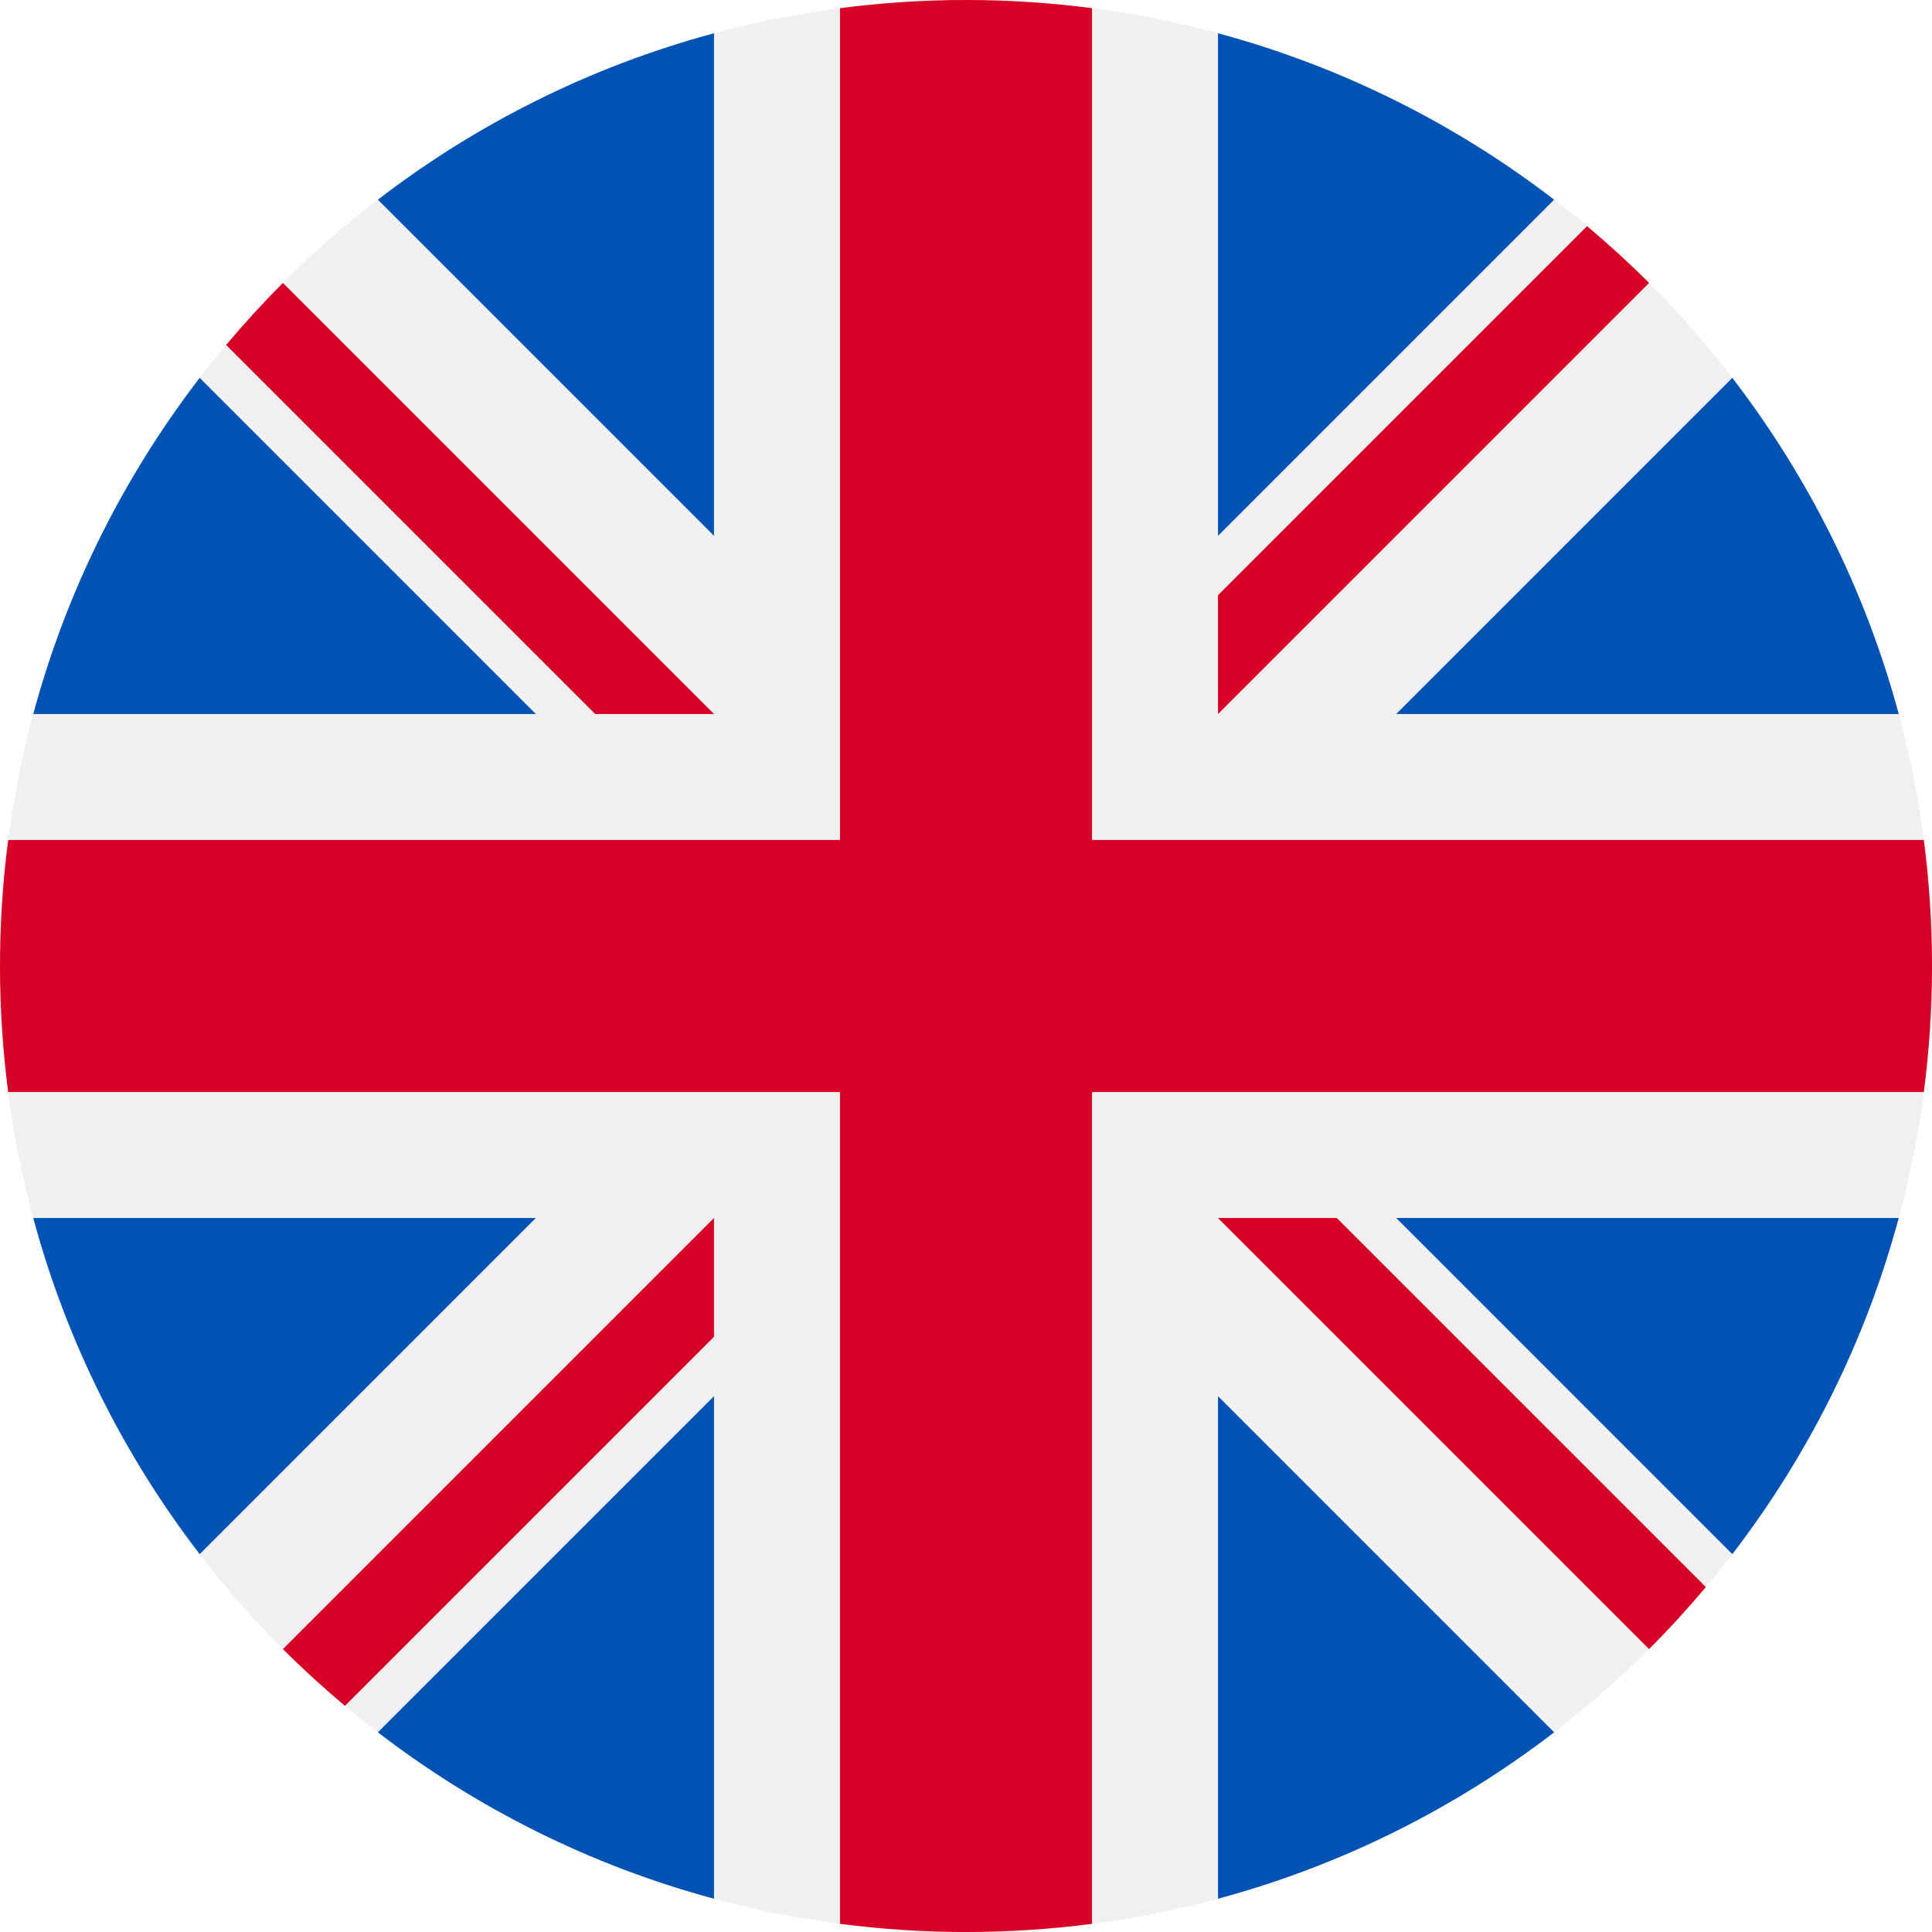
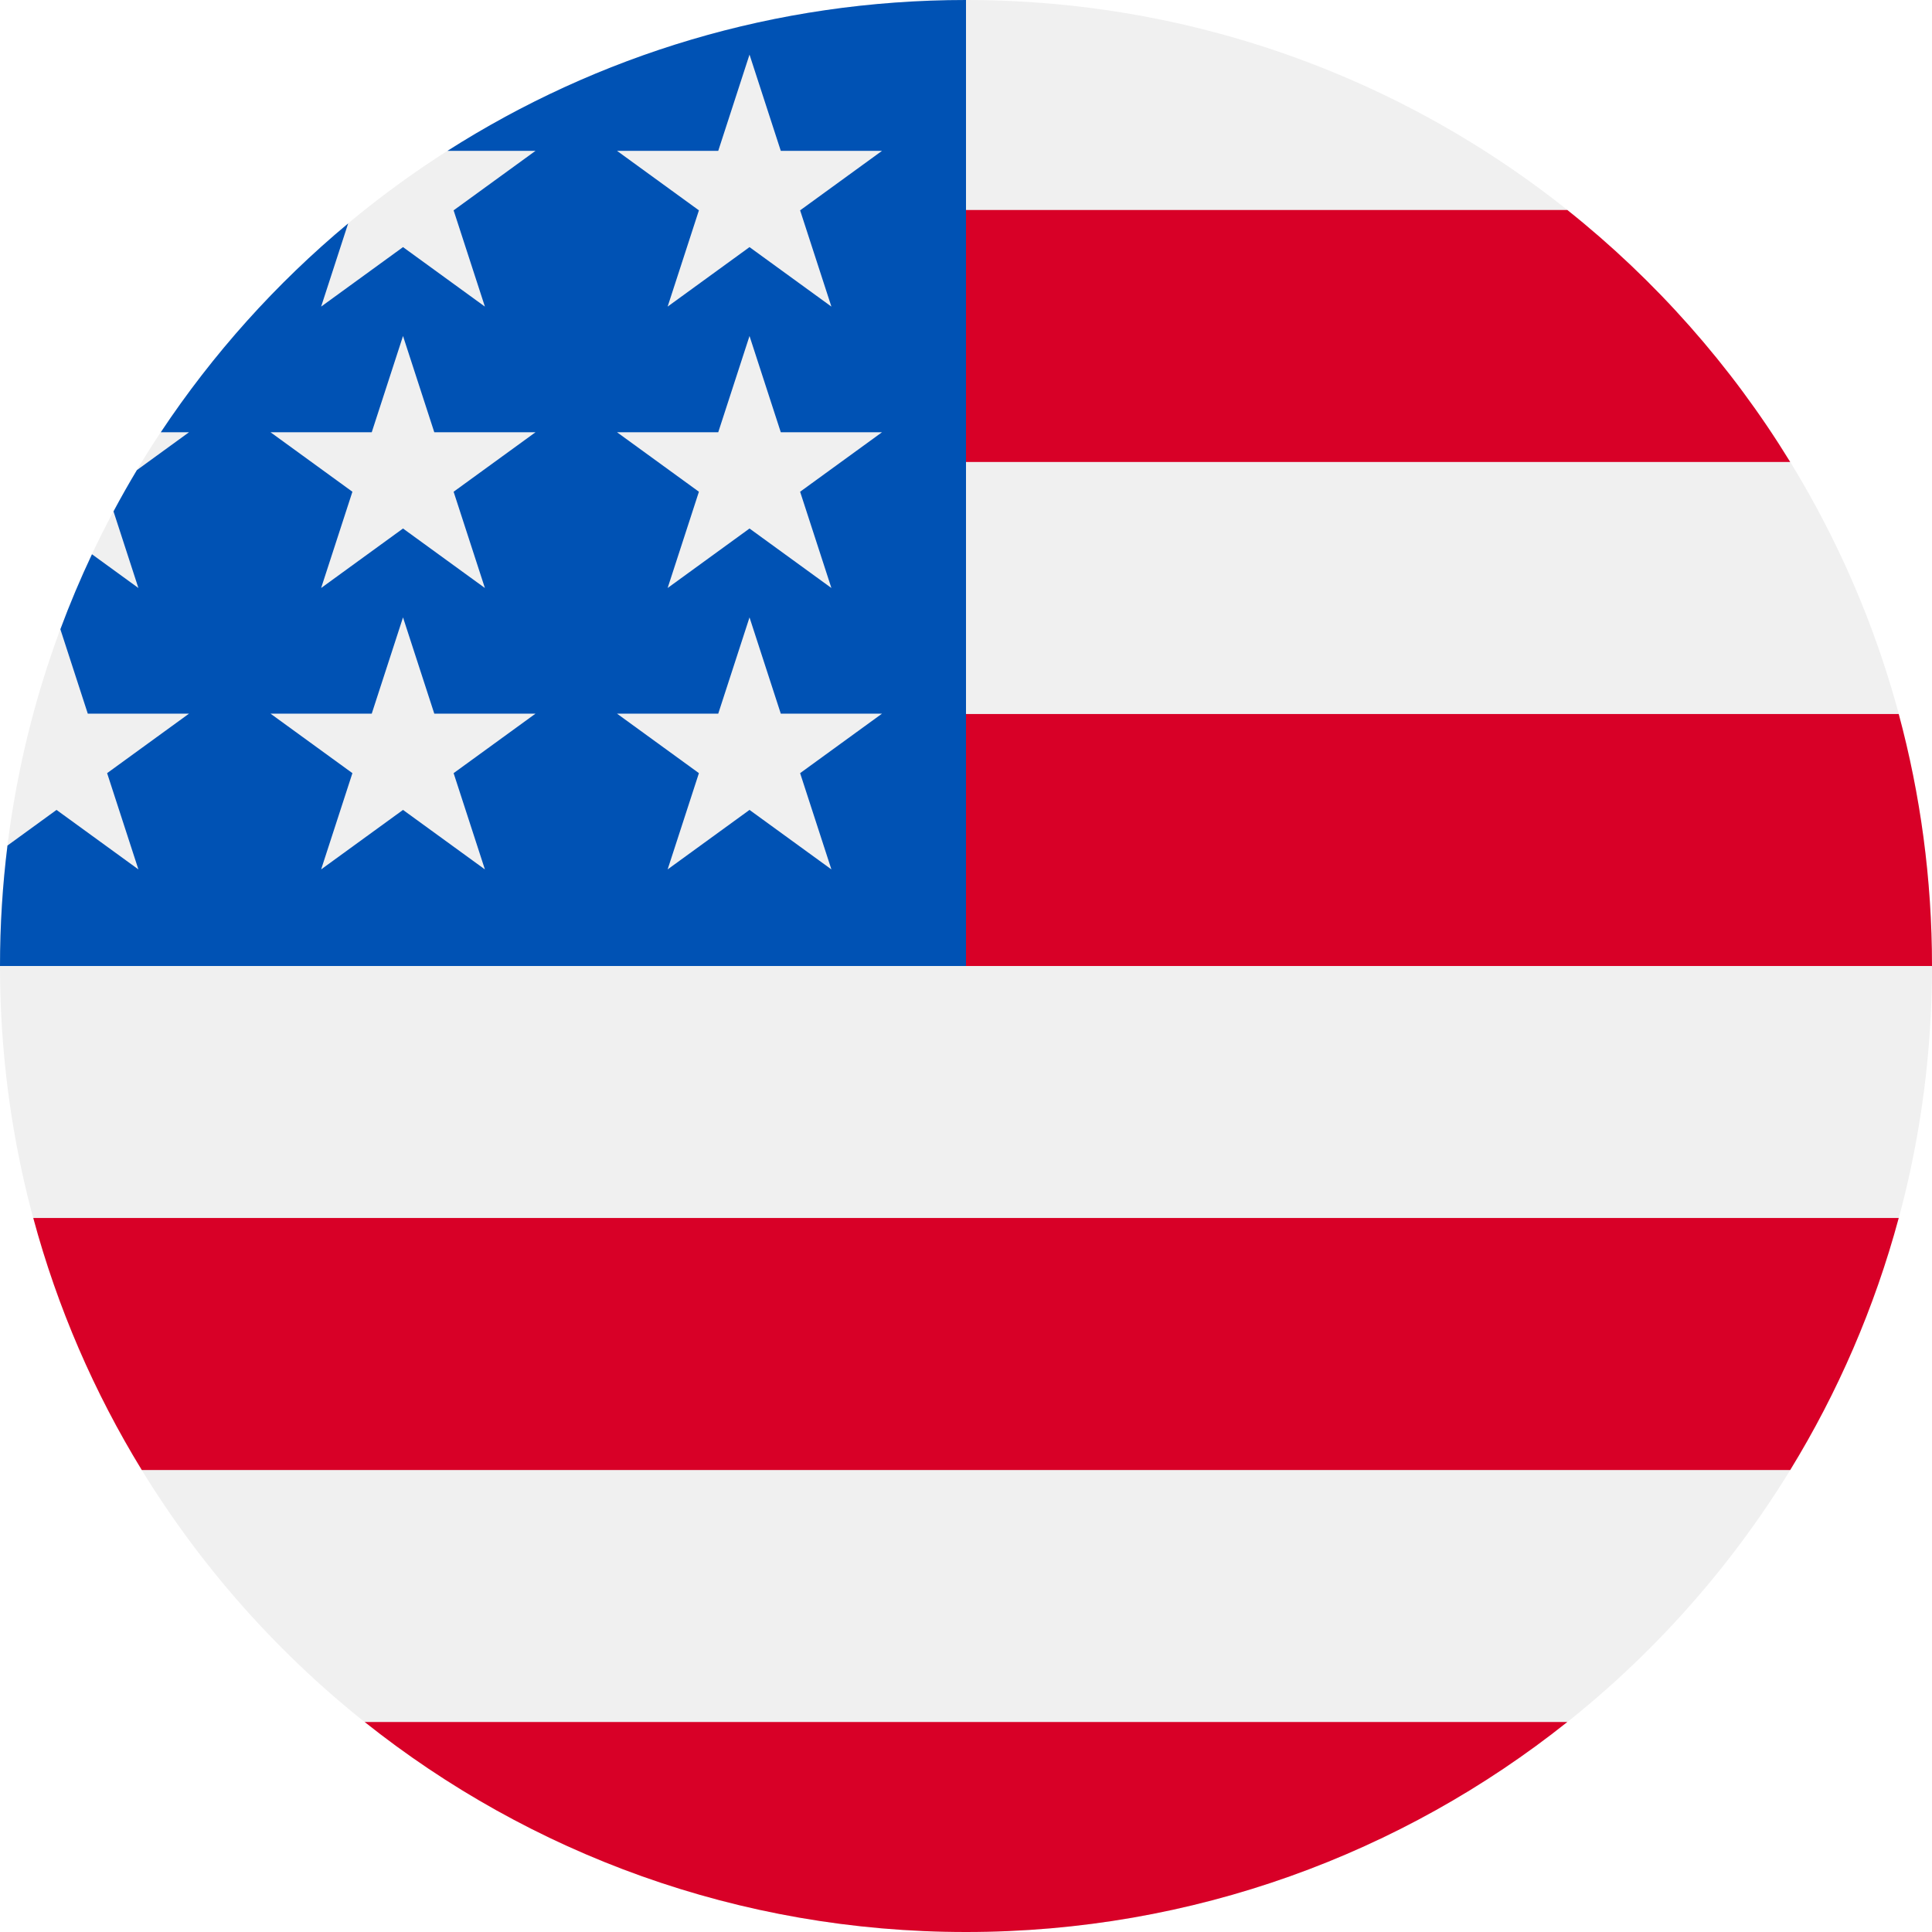
<svg xmlns="http://www.w3.org/2000/svg" version="1.1" id="Layer_1" x="0px" y="0px" viewBox="0 0 512 512" style="enable-background:new 0 0 512 512;" xml:space="preserve">
  <circle style="fill:#F0F0F0;" cx="256" cy="256" r="256" />
  <g>
-     <path style="fill:#0052B4;" d="M52.92,100.142c-20.109,26.163-35.272,56.318-44.101,89.077h133.178L52.92,100.142z" />
-     <path style="fill:#0052B4;" d="M503.181,189.219c-8.829-32.758-23.993-62.913-44.101-89.076l-89.075,89.076H503.181z" />
-     <path style="fill:#0052B4;" d="M8.819,322.784c8.83,32.758,23.993,62.913,44.101,89.075l89.074-89.075L8.819,322.784L8.819,322.784   z" />
-     <path style="fill:#0052B4;" d="M411.858,52.921c-26.163-20.109-56.317-35.272-89.076-44.102v133.177L411.858,52.921z" />
-     <path style="fill:#0052B4;" d="M100.142,459.079c26.163,20.109,56.318,35.272,89.076,44.102V370.005L100.142,459.079z" />
-     <path style="fill:#0052B4;" d="M189.217,8.819c-32.758,8.83-62.913,23.993-89.075,44.101l89.075,89.075V8.819z" />
-     <path style="fill:#0052B4;" d="M322.783,503.181c32.758-8.83,62.913-23.993,89.075-44.101l-89.075-89.075V503.181z" />
-     <path style="fill:#0052B4;" d="M370.005,322.784l89.075,89.076c20.108-26.162,35.272-56.318,44.101-89.076H370.005z" />
+     <path style="fill:#D80027;" d="M244.87,256H512c0-23.106-3.08-45.49-8.819-66.783H244.87V256z" />
+     <path style="fill:#D80027;" d="M244.87,122.435h229.556c-15.671-25.572-35.708-48.175-59.07-66.783H244.87V122.435z" />
+     <path style="fill:#D80027;" d="M256,512c60.249,0,115.626-20.824,159.356-55.652H96.644C140.374,491.176,195.751,512,256,512z" />
+     <path style="fill:#D80027;" d="M37.574,389.565h436.852c12.581-20.529,22.338-42.969,28.755-66.783H8.819   C15.236,346.596,24.993,369.036,37.574,389.565z" />
  </g>
-   <g>
-     <path style="fill:#D80027;" d="M509.833,222.609h-220.44h-0.001V2.167C278.461,0.744,267.317,0,256,0   c-11.319,0-22.461,0.744-33.391,2.167v220.44v0.001H2.167C0.744,233.539,0,244.683,0,256c0,11.319,0.744,22.461,2.167,33.391   h220.44h0.001v220.442C233.539,511.256,244.681,512,256,512c11.317,0,22.461-0.743,33.391-2.167v-220.44v-0.001h220.442   C511.256,278.461,512,267.319,512,256C512,244.683,511.256,233.539,509.833,222.609z" />
-     <path style="fill:#D80027;" d="M322.783,322.784L322.783,322.784L437.019,437.02c5.254-5.252,10.266-10.743,15.048-16.435   l-97.802-97.802h-31.482V322.784z" />
-     <path style="fill:#D80027;" d="M189.217,322.784h-0.002L74.98,437.019c5.252,5.254,10.743,10.266,16.435,15.048l97.802-97.804   V322.784z" />
-     <path style="fill:#D80027;" d="M189.217,189.219v-0.002L74.981,74.98c-5.254,5.252-10.266,10.743-15.048,16.435l97.803,97.803   H189.217z" />
-     <path style="fill:#D80027;" d="M322.783,189.219L322.783,189.219L437.02,74.981c-5.252-5.254-10.743-10.266-16.435-15.047   l-97.802,97.803V189.219z" />
-   </g>
+   <path style="fill:#0052B4;" d="M118.584,39.978h23.329l-21.7,15.765l8.289,25.509l-21.699-15.765L85.104,81.252l7.16-22.037  C73.158,75.13,56.412,93.776,42.612,114.552h7.475l-13.813,10.035c-2.152,3.59-4.216,7.237-6.194,10.938l6.596,20.301l-12.306-8.941  c-3.059,6.481-5.857,13.108-8.372,19.873l7.267,22.368h26.822l-21.7,15.765l8.289,25.509l-21.699-15.765l-12.998,9.444  C0.678,234.537,0,245.189,0,256h256c0-141.384,0-158.052,0-256C205.428,0,158.285,14.67,118.584,39.978z M128.502,230.4  l-21.699-15.765L85.104,230.4l8.289-25.509l-21.7-15.765h26.822l8.288-25.509l8.288,25.509h26.822l-21.7,15.765L128.502,230.4z   M120.213,130.317l8.289,25.509l-21.699-15.765l-21.699,15.765l8.289-25.509l-21.7-15.765h26.822l8.288-25.509l8.288,25.509h26.822  L120.213,130.317z M220.328,230.4l-21.699-15.765L176.93,230.4l8.289-25.509l-21.7-15.765h26.822l8.288-25.509l8.288,25.509h26.822  l-21.7,15.765L220.328,230.4z M212.039,130.317l8.289,25.509l-21.699-15.765l-21.699,15.765l8.289-25.509l-21.7-15.765h26.822  l8.288-25.509l8.288,25.509h26.822L212.039,130.317z M212.039,55.743l8.289,25.509l-21.699-15.765L176.93,81.252l8.289-25.509  l-21.7-15.765h26.822l8.288-25.509l8.288,25.509h26.822L212.039,55.743z" />
  <g>
</g>
  <g>
</g>
  <g>
</g>
  <g>
</g>
  <g>
</g>
  <g>
</g>
  <g>
</g>
  <g>
</g>
  <g>
</g>
  <g>
</g>
  <g>
</g>
  <g>
</g>
  <g>
</g>
  <g>
</g>
  <g>
</g>
</svg>
